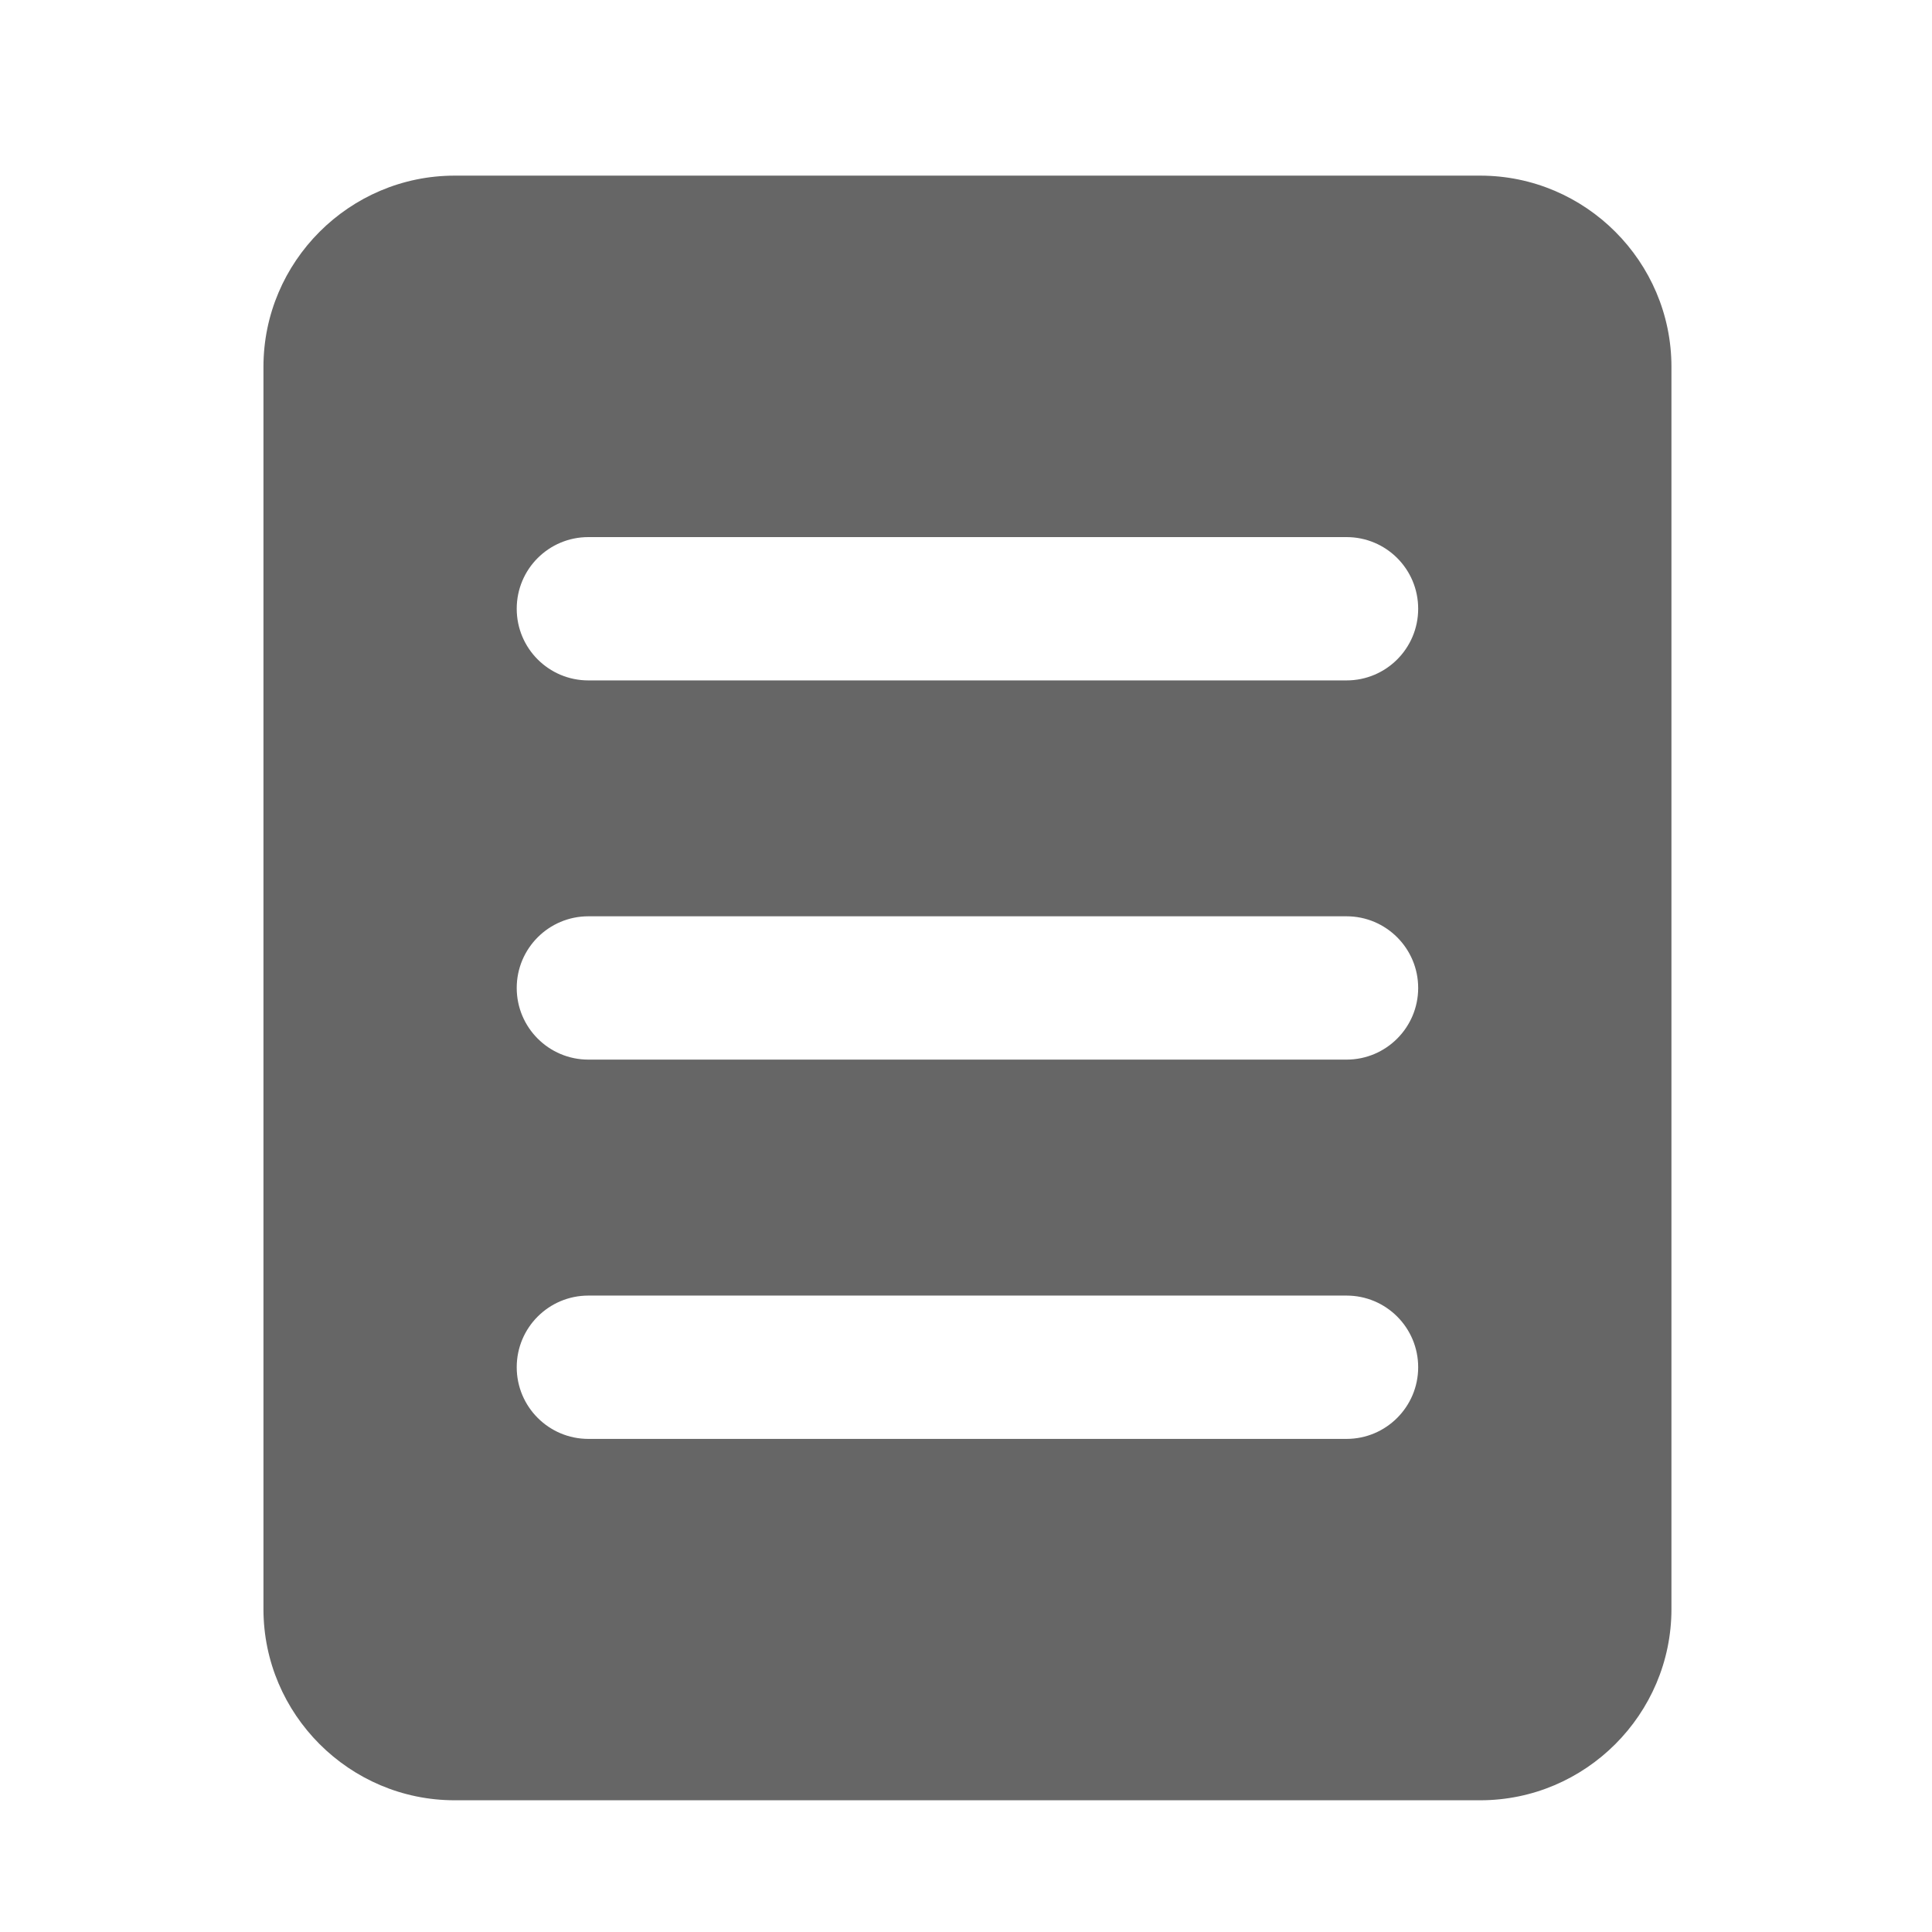
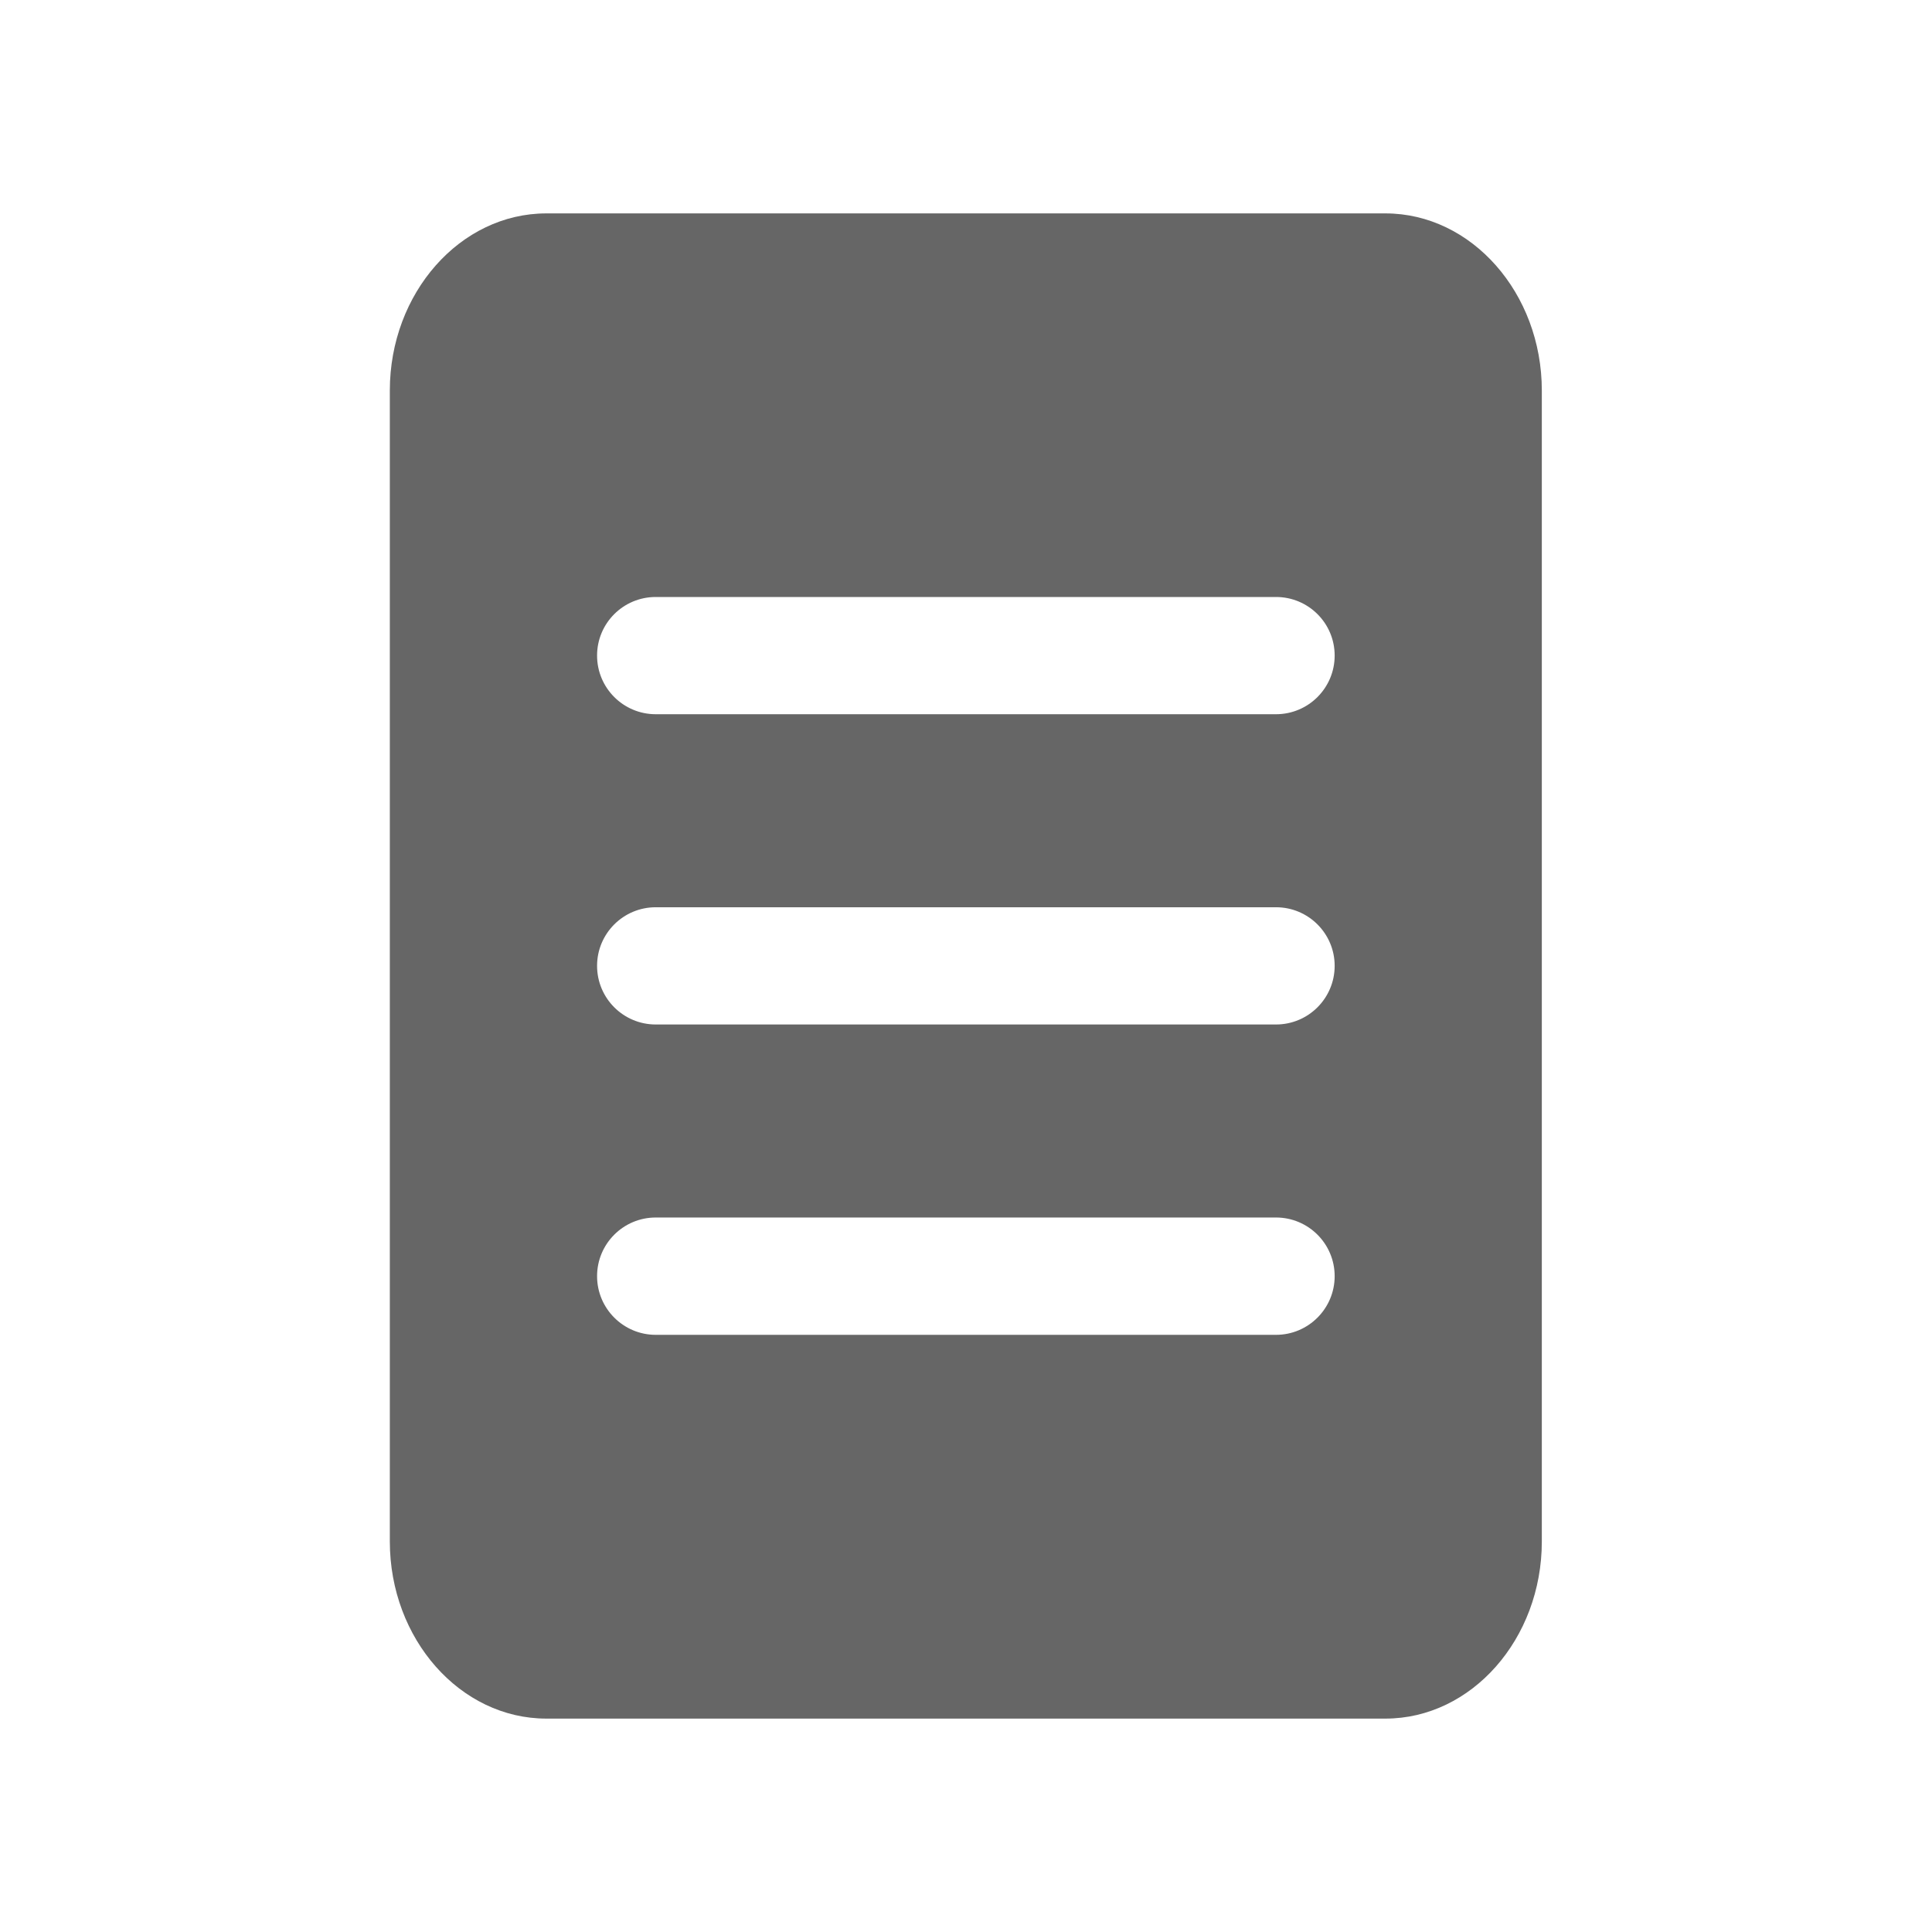
- <svg xmlns="http://www.w3.org/2000/svg" width="22px" height="22px" viewBox="0 0 22 22" version="1.1">
-   <g id="Page-1" stroke="none" stroke-width="1" fill="none" fill-rule="evenodd">
-     <g id="0525_Release-_Image-Resource" transform="translate(-543, -407)" fill="#666666">
-       <g id="ic_liveinfo_disable" transform="translate(543, 407)">
-         <path d="M15.333,7.748 L6.7,7.748 C6.249,7.748 5.884,7.383 5.884,6.932 C5.884,6.48 6.249,6.116 6.7,6.116 L15.333,6.116 C15.784,6.116 16.149,6.48 16.149,6.932 C16.149,7.383 15.784,7.748 15.333,7.748 M15.333,12.066 L6.7,12.066 C6.249,12.066 5.884,11.7 5.884,11.25 C5.884,10.8 6.249,10.434 6.7,10.434 L15.333,10.434 C15.784,10.434 16.149,10.8 16.149,11.25 C16.149,11.7 15.784,12.066 15.333,12.066 M15.333,16.385 L6.7,16.385 C6.249,16.385 5.884,16.019 5.884,15.569 C5.884,15.118 6.249,14.753 6.7,14.753 L15.333,14.753 C15.784,14.753 16.149,15.118 16.149,15.569 C16.149,16.019 15.784,16.385 15.333,16.385 M16.856,2 L5.177,2 C3.979,2 3,2.979 3,4.177 L3,18.323 C3,19.521 3.979,20.5 5.177,20.5 L16.856,20.5 C18.054,20.5 19.033,19.521 19.033,18.323 L19.033,4.177 C19.033,2.979 18.054,2 16.856,2" id="Fill-1" />
-       </g>
-     </g>
-   </g>
+ <svg xmlns="http://www.w3.org/2000/svg" width="22" height="22" viewBox="0 0 22 22" fill="none">
+   <path fill-rule="evenodd" clip-rule="evenodd" d="M14.53 8.133H7.467C7.098 8.133 6.799 7.834 6.799 7.465C6.799 7.096 7.098 6.798 7.467 6.798H14.53C14.899 6.798 15.198 7.096 15.198 7.465C15.198 7.834 14.899 8.133 14.53 8.133ZM14.53 11.666H7.467C7.098 11.666 6.799 11.367 6.799 10.998C6.799 10.63 7.098 10.331 7.467 10.331H14.53C14.899 10.331 15.198 10.63 15.198 10.998C15.198 11.367 14.899 11.666 14.53 11.666ZM14.53 15.2H7.467C7.098 15.2 6.799 14.9 6.799 14.532C6.799 14.163 7.098 13.864 7.467 13.864H14.53C14.899 13.864 15.198 14.163 15.198 14.532C15.198 14.9 14.899 15.2 14.53 15.2ZM15.776 2.43H6.221C5.24 2.43 4.439 3.337 4.439 4.447V17.553C4.439 18.663 5.24 19.57 6.221 19.57H15.776C16.756 19.57 17.557 18.663 17.557 17.553V4.447C17.557 3.337 16.756 2.43 15.776 2.43Z" fill="#666666" />
</svg>
